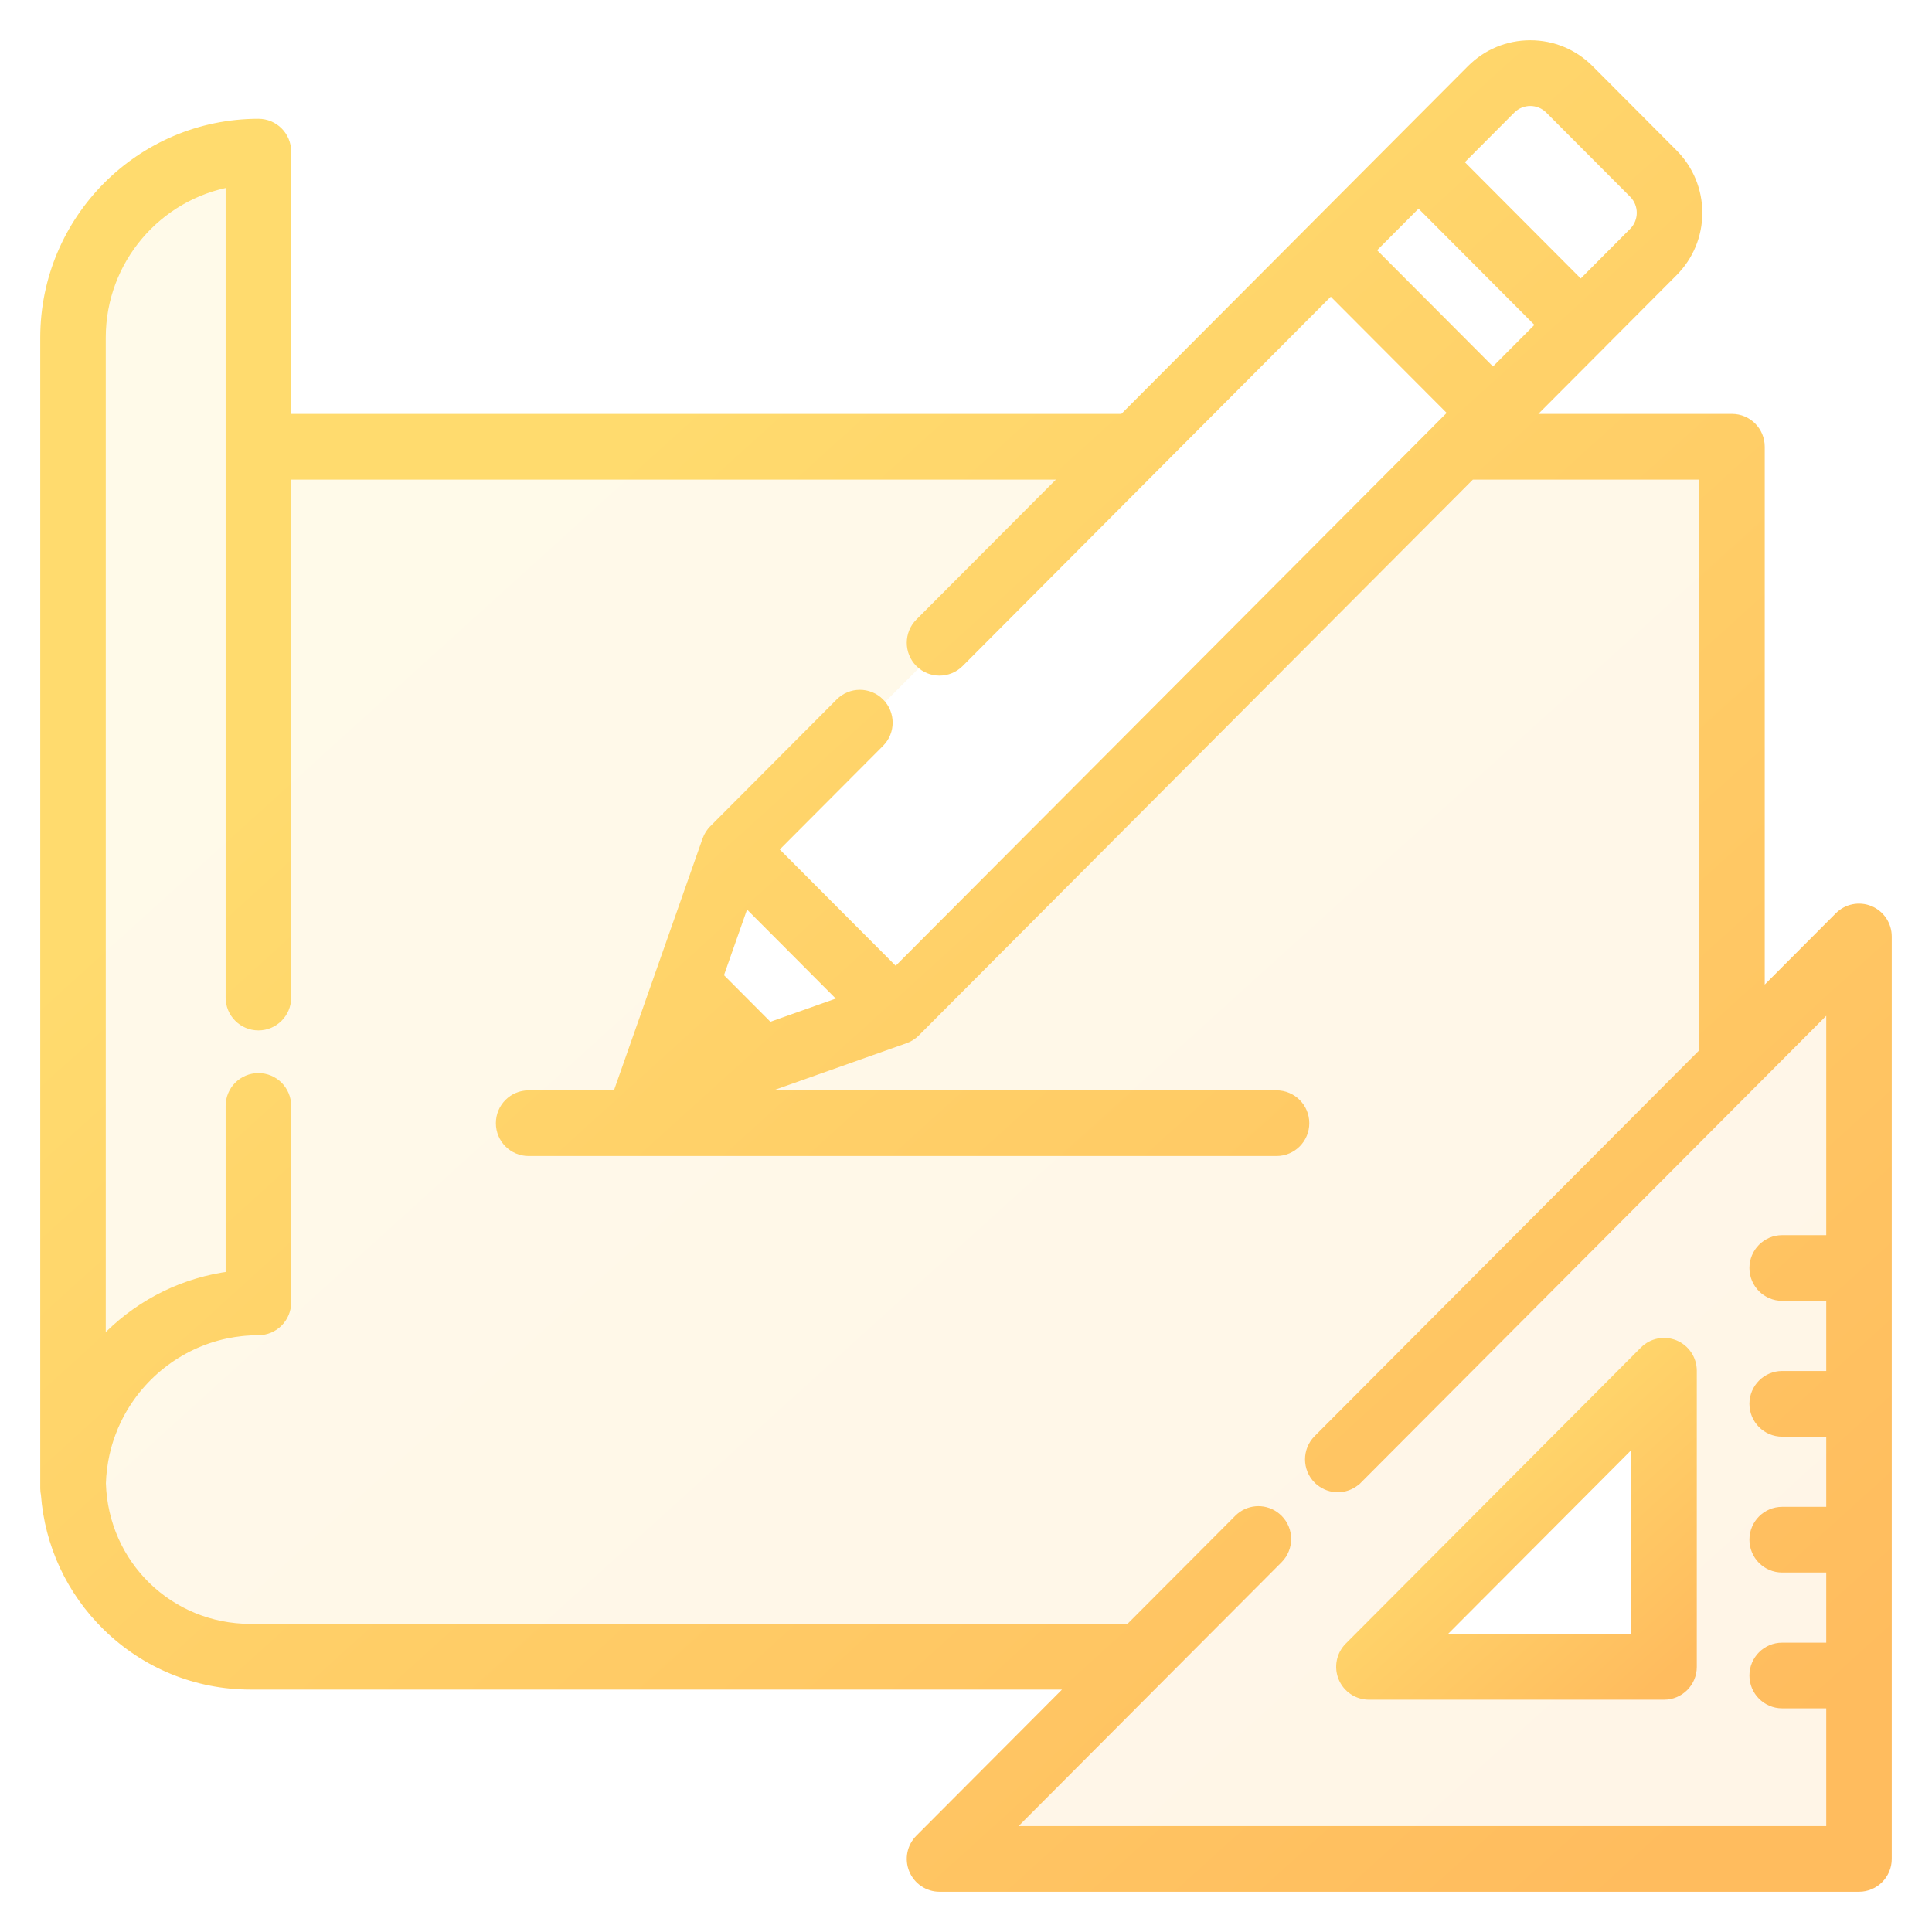
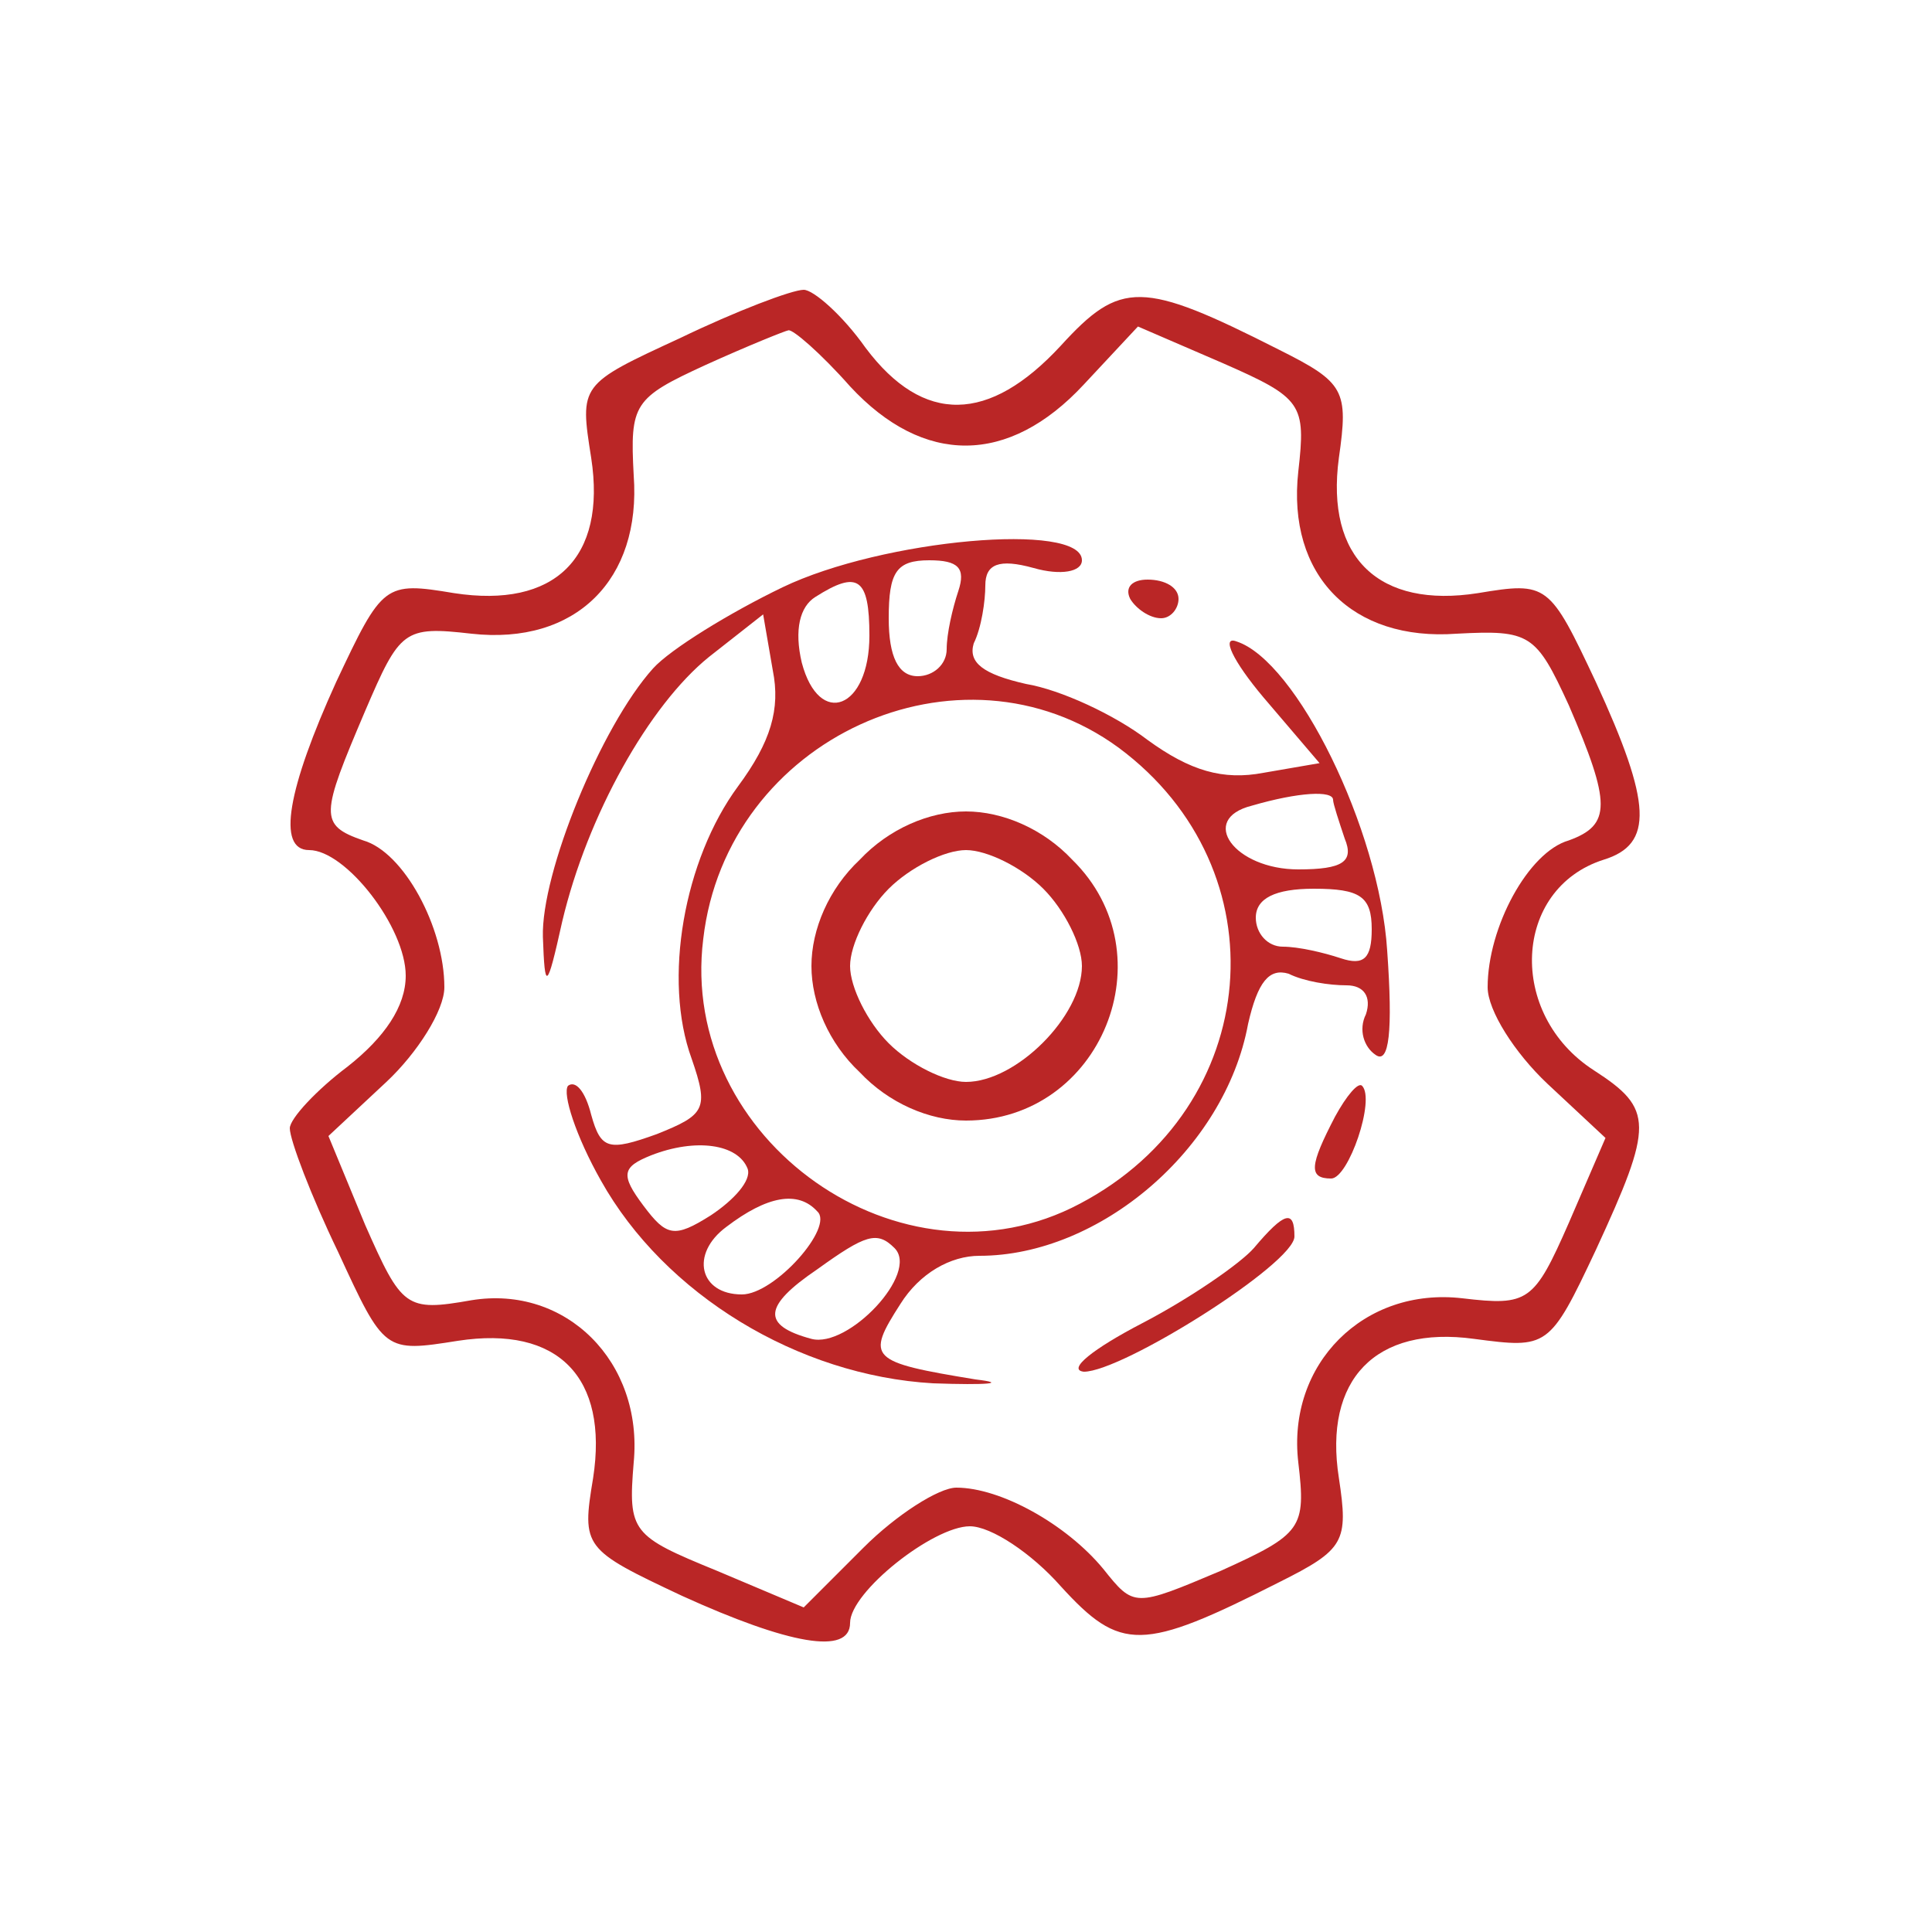
- <svg xmlns="http://www.w3.org/2000/svg" width="42" height="42" viewBox="0 0 42 42" fill="none">
-   <path opacity="0.15" fill-rule="evenodd" clip-rule="evenodd" d="M40.638 19.814C40.418 19.723 40.166 19.773 39.998 19.942L38.239 21.706V9.712C38.239 9.386 37.977 9.123 37.652 9.123H33.141L34.779 7.48L34.779 7.479L36.357 5.896C36.695 5.557 36.882 5.106 36.882 4.626C36.882 4.147 36.695 3.696 36.357 3.356L34.533 1.526C34.195 1.187 33.745 1 33.267 1C32.789 1 32.339 1.187 32.001 1.526L30.422 3.11L28.515 5.023L24.429 9.123H6.205V3.296C6.205 2.97 5.942 2.707 5.618 2.707C3.071 2.707 1 4.785 1 7.339V32.356C1 32.399 1.005 32.442 1.014 32.483C1.095 33.566 1.562 34.573 2.344 35.338C3.179 36.155 4.281 36.605 5.447 36.605H23.388L20.009 39.995C19.841 40.163 19.791 40.416 19.882 40.636C19.973 40.856 20.187 41 20.424 41H40.413C40.737 41 41 40.736 41 40.411V20.358C41 20.12 40.857 19.905 40.638 19.814ZM32.831 2.359C33.072 2.118 33.463 2.118 33.703 2.359L35.527 4.189C35.767 4.43 35.767 4.822 35.527 5.063L34.364 6.231L31.668 3.526L32.831 2.359ZM30.838 4.359L33.533 7.063L32.456 8.144L29.761 5.44L30.838 4.359ZM18.397 21.76L16.715 22.356L15.595 21.232L16.188 19.544L18.397 21.76ZM35.829 30.171L30.171 35.829C30.108 35.892 30.152 36 30.241 36H36V30.241C36 30.152 35.892 30.108 35.829 30.171ZM16 18.5L19.5 22L32.5 9L29 5.5L16 18.5Z" fill="url(#paint0_linear)" />
-   <path d="M36.4 29.255C36.18 29.164 35.928 29.214 35.76 29.383L29.344 35.819C29.176 35.988 29.126 36.241 29.217 36.461C29.308 36.681 29.522 36.825 29.759 36.825H36.175C36.499 36.825 36.762 36.561 36.762 36.236V29.799C36.762 29.561 36.619 29.346 36.4 29.255ZM31.176 35.647L35.588 31.221V35.647H31.176Z" fill="url(#paint1_linear)" stroke="url(#paint2_linear)" stroke-width="0.25" />
-   <path d="M40.638 19.814C40.418 19.723 40.166 19.773 39.998 19.942L38.239 21.706V9.712C38.239 9.386 37.977 9.123 37.652 9.123H33.141L34.779 7.48C34.779 7.48 34.779 7.479 34.779 7.479L36.357 5.896C36.695 5.557 36.882 5.106 36.882 4.626C36.882 4.147 36.695 3.696 36.357 3.356L34.533 1.526C34.195 1.187 33.745 1 33.267 1C32.789 1 32.339 1.187 32.001 1.526L30.422 3.11L28.515 5.023L24.429 9.123H6.205V3.296C6.205 2.97 5.942 2.707 5.618 2.707C3.071 2.707 1 4.785 1 7.339V32.356C1 32.399 1.005 32.442 1.014 32.483C1.095 33.566 1.562 34.573 2.344 35.338C3.179 36.155 4.281 36.605 5.447 36.605H23.388L20.009 39.995C19.841 40.163 19.791 40.416 19.882 40.636C19.973 40.856 20.187 41 20.424 41H40.413C40.737 41 41 40.736 41 40.411V20.358C41 20.12 40.857 19.905 40.638 19.814ZM32.831 2.359C33.072 2.118 33.463 2.118 33.703 2.359L35.527 4.189C35.767 4.43 35.767 4.822 35.527 5.063L34.364 6.231L31.668 3.526L32.831 2.359ZM30.838 4.359L33.533 7.063L32.456 8.144L29.761 5.44L30.838 4.359ZM39.826 26.976H38.743C38.419 26.976 38.156 27.24 38.156 27.565C38.156 27.891 38.419 28.154 38.743 28.154H39.826V29.929H38.743C38.419 29.929 38.156 30.193 38.156 30.518C38.156 30.844 38.419 31.107 38.743 31.107H39.826V32.882H38.743C38.419 32.882 38.156 33.146 38.156 33.471C38.156 33.797 38.419 34.06 38.743 34.06H39.826V35.835H38.743C38.419 35.835 38.156 36.099 38.156 36.424C38.156 36.749 38.419 37.013 38.743 37.013H39.826V39.822H21.842L27.772 33.873C28.001 33.643 28.001 33.27 27.772 33.04C27.746 33.014 27.717 32.991 27.688 32.97C27.459 32.813 27.145 32.836 26.942 33.04L24.562 35.427H5.448C3.667 35.427 2.233 34.032 2.177 32.249C2.18 32.137 2.189 32.026 2.203 31.917C2.203 31.916 2.203 31.915 2.203 31.915C2.21 31.863 2.218 31.811 2.227 31.759C2.228 31.753 2.229 31.747 2.23 31.741C2.238 31.695 2.247 31.65 2.257 31.604C2.26 31.591 2.263 31.579 2.266 31.566C2.275 31.527 2.285 31.489 2.295 31.451C2.3 31.43 2.306 31.41 2.312 31.389C2.321 31.359 2.33 31.329 2.339 31.3C2.349 31.27 2.359 31.241 2.369 31.212C2.376 31.192 2.383 31.171 2.391 31.151C2.405 31.112 2.42 31.074 2.436 31.036C2.44 31.025 2.445 31.014 2.449 31.003C2.469 30.956 2.49 30.91 2.512 30.864C2.513 30.862 2.514 30.86 2.515 30.858C2.974 29.905 3.858 29.194 4.917 28.973C4.92 28.973 4.923 28.972 4.926 28.971C4.975 28.961 5.024 28.953 5.073 28.945C5.082 28.944 5.09 28.942 5.098 28.941C5.143 28.934 5.188 28.928 5.233 28.923C5.246 28.922 5.258 28.92 5.271 28.919C5.314 28.914 5.358 28.912 5.402 28.909C5.416 28.908 5.43 28.906 5.444 28.906C5.501 28.903 5.559 28.901 5.618 28.901C5.942 28.901 6.205 28.638 6.205 28.312V24.042C6.205 23.716 5.942 23.453 5.618 23.453C5.293 23.453 5.03 23.716 5.03 24.042V27.76C4.039 27.886 3.119 28.33 2.393 29.041C2.317 29.115 2.245 29.193 2.174 29.272V7.339C2.174 5.635 3.41 4.215 5.03 3.935V21.686C5.03 22.011 5.293 22.275 5.618 22.275C5.942 22.275 6.205 22.011 6.205 21.686V10.301H23.255L20.009 13.557C19.78 13.787 19.78 14.16 20.009 14.39C20.238 14.62 20.61 14.62 20.839 14.39L25.087 10.128C25.087 10.128 25.087 10.128 25.087 10.128L28.93 6.273L31.626 8.977L31.309 9.294C31.309 9.295 31.309 9.295 31.309 9.295L19.471 21.172L16.775 18.467L19.108 16.126C19.338 15.896 19.338 15.523 19.108 15.293C18.879 15.063 18.507 15.063 18.278 15.293L15.529 18.051C15.515 18.066 15.501 18.081 15.488 18.097C15.484 18.102 15.48 18.108 15.476 18.114C15.468 18.125 15.46 18.136 15.452 18.147C15.448 18.154 15.444 18.161 15.44 18.168C15.433 18.179 15.427 18.19 15.421 18.201C15.418 18.209 15.414 18.216 15.411 18.224C15.405 18.235 15.401 18.247 15.396 18.259C15.395 18.263 15.393 18.267 15.391 18.271L14.247 21.522L13.467 23.738C13.457 23.768 13.45 23.798 13.444 23.828H11.492C11.167 23.828 10.905 24.092 10.905 24.417C10.905 24.742 11.167 25.006 11.492 25.006H27.75C28.075 25.006 28.338 24.742 28.338 24.417C28.338 24.092 28.075 23.828 27.75 23.828H16.085L19.666 22.56C19.669 22.559 19.672 22.557 19.675 22.556C19.689 22.551 19.702 22.545 19.716 22.539C19.721 22.537 19.727 22.534 19.732 22.532C19.746 22.525 19.76 22.517 19.773 22.509C19.778 22.506 19.782 22.503 19.786 22.501C19.801 22.492 19.814 22.482 19.828 22.471C19.831 22.469 19.835 22.466 19.838 22.464C19.854 22.45 19.87 22.436 19.886 22.421L31.967 10.301H37.065V22.884L28.667 31.309C28.438 31.539 28.438 31.912 28.667 32.142C28.681 32.156 28.696 32.17 28.712 32.182C28.819 32.27 28.951 32.315 29.082 32.315C29.214 32.315 29.345 32.27 29.453 32.182C29.468 32.17 29.483 32.156 29.497 32.142L29.498 32.142L39.826 21.78V26.976ZM18.397 21.76L16.715 22.356L15.595 21.232L16.188 19.544L18.397 21.76Z" fill="url(#paint3_linear)" stroke="url(#paint4_linear)" stroke-width="0.25" />
-   <defs>
-     <linearGradient id="paint0_linear" x1="3.267" y1="1" x2="37.8" y2="39.133" gradientUnits="userSpaceOnUse">
-       <stop offset="0.259" stop-color="#FFDB6E" />
-       <stop offset="1" stop-color="#FFBC5E" />
-     </linearGradient>
-     <linearGradient id="paint1_linear" x1="29.602" y1="29.21" x2="36.178" y2="36.448" gradientUnits="userSpaceOnUse">
-       <stop offset="0.259" stop-color="#FFDB6E" />
-       <stop offset="1" stop-color="#FFBC5E" />
-     </linearGradient>
-     <linearGradient id="paint2_linear" x1="29.602" y1="29.21" x2="36.178" y2="36.448" gradientUnits="userSpaceOnUse">
-       <stop offset="0.259" stop-color="#FFDB6E" />
-       <stop offset="1" stop-color="#FFBC5E" />
-     </linearGradient>
-     <linearGradient id="paint3_linear" x1="3.267" y1="1" x2="37.8" y2="39.133" gradientUnits="userSpaceOnUse">
-       <stop offset="0.259" stop-color="#FFDB6E" />
-       <stop offset="1" stop-color="#FFBC5E" />
-     </linearGradient>
-     <linearGradient id="paint4_linear" x1="3.267" y1="1" x2="37.8" y2="39.133" gradientUnits="userSpaceOnUse">
-       <stop offset="0.259" stop-color="#FFDB6E" />
-       <stop offset="1" stop-color="#FFBC5E" />
-     </linearGradient>
-   </defs>
+ <svg xmlns="http://www.w3.org/2000/svg" version="1.0" width="100pt" height="100pt" viewBox="0 0 100 100" preserveAspectRatio="xMidYMid meet">
+   <g transform="translate(0,100) scale(0.1,-0.1)" fill="#ba2626" stroke="none">
+     <path d="M352 825 c-52 -24 -52 -24 -46 -62 8 -52 -19 -78 -71 -70 -36 6 -37 5 -61 -46 -25 -55 -31 -87 -14 -87 19 0 50 -40 50 -65 0 -16 -11 -32 -30 -47 -16 -12 -30 -27 -30 -32 0 -6 11 -35 25 -64 24 -52 24 -52 62 -46 52 8 78 -19 70 -71 -6 -36 -5 -37 46 -61 55 -25 87 -31 87 -14 0 16 43 50 62 50 11 0 32 -14 47 -31 31 -34 42 -34 113 2 34 17 36 21 31 54 -8 51 19 79 70 72 38 -5 39 -5 63 46 30 65 30 73 -1 93 -45 29 -42 94 5 109 26 8 25 29 -4 92 -24 51 -25 52 -61 46 -51 -8 -79 18 -72 70 5 35 3 39 -31 56 -71 36 -82 36 -113 2 -37 -40 -71 -41 -101 -1 -12 17 -27 30 -32 30 -6 0 -35 -11 -64 -25z m88 -25 c38 -41 82 -41 121 1 l28 30 44 -19 c41 -18 43 -21 39 -56 -6 -54 28 -88 82 -84 38 2 41 0 58 -37 22 -51 22 -62 0 -70 -21 -6 -42 -45 -42 -76 0 -12 14 -34 31 -50 l30 -28 -19 -44 c-18 -41 -21 -43 -55 -39 -51 6 -91 -34 -85 -85 4 -34 2 -37 -40 -56 -45 -19 -45 -19 -61 1 -19 23 -53 42 -76 42 -9 0 -31 -14 -48 -31 l-31 -31 -45 19 c-44 18 -46 20 -43 56 5 52 -35 92 -84 84 -34 -6 -36 -4 -55 39 l-19 46 30 28 c16 15 30 37 30 49 0 31 -21 70 -42 76 -23 8 -22 13 1 67 18 42 20 44 55 40 54 -6 88 28 84 82 -2 37 0 40 37 57 22 10 42 18 43 18 2 1 17 -12 32 -29z" />
+     <path d="M405 696 c-27 -13 -58 -32 -67 -42 -27 -30 -58 -106 -57 -139 1 -28 2 -28 10 8 13 55 45 112 76 137 l28 22 5 -29 c4 -20 -1 -37 -18 -60 -28 -38 -39 -100 -24 -141 9 -26 7 -29 -18 -39 -25 -9 -29 -8 -34 10 -3 12 -8 18 -12 15 -3 -4 4 -26 17 -49 33 -59 102 -101 172 -105 28 -1 39 0 22 2 -55 9 -57 11 -39 39 10 16 26 25 41 25 62 0 127 55 139 120 5 22 11 29 21 26 8 -4 21 -6 30 -6 9 0 13 -6 10 -15 -4 -8 -1 -17 5 -21 7 -5 9 12 6 54 -4 63 -47 150 -78 160 -8 3 -2 -10 14 -29 l29 -34 -29 -5 c-21 -4 -38 1 -60 17 -17 13 -45 26 -63 29 -22 5 -30 11 -27 21 4 8 6 22 6 30 0 11 7 14 25 9 14 -4 25 -2 25 4 0 20 -103 11 -155 -14z m91 -2 c-3 -9 -6 -22 -6 -30 0 -8 -7 -14 -15 -14 -10 0 -15 10 -15 30 0 24 4 30 21 30 15 0 19 -4 15 -16z m-46 -23 c0 -38 -26 -48 -35 -14 -4 17 -1 29 7 34 22 14 28 10 28 -20z m129 -58 c85 -63 75 -186 -20 -236 -92 -49 -208 33 -195 137 12 104 133 159 215 99z m111 -27 c0 -2 3 -11 6 -20 5 -12 -1 -16 -24 -16 -33 0 -52 26 -24 33 24 7 42 8 42 3z m20 -67 c0 -15 -4 -19 -16 -15 -9 3 -22 6 -30 6 -8 0 -14 7 -14 15 0 10 10 15 30 15 24 0 30 -4 30 -21z m-323 -124 c2 -6 -7 -16 -19 -24 -19 -12 -23 -11 -35 5 -12 16 -11 20 4 26 23 9 45 6 50 -7z m36 -22 c9 -8 -22 -43 -39 -43 -22 0 -27 21 -8 35 21 16 37 19 47 8z m40 -19 c13 -13 -24 -52 -43 -47 -26 7 -25 17 3 36 25 18 31 20 40 11z" />
+     <path d="M445 555 c-16 -15 -25 -36 -25 -55 0 -19 9 -40 25 -55 15 -16 36 -25 55 -25 70 0 105 86 55 135 -15 16 -36 25 -55 25 -19 0 -40 -9 -55 -25z m95 -15 c11 -11 20 -29 20 -40 0 -26 -34 -60 -60 -60 -11 0 -29 9 -40 20 -11 11 -20 29 -20 40 0 11 9 29 20 40 11 11 29 20 40 20 11 0 29 -9 40 -20z" />
+     <path d="M585 690 c3 -5 10 -10 16 -10 5 0 9 5 9 10 0 6 -7 10 -16 10 -8 0 -12 -4 -9 -10z" />
+     <path d="M691 422 c-13 -25 -14 -32 -2 -32 9 0 23 41 16 48 -2 2 -8 -5 -14 -16z" />
+     <path d="M649 354 c-7 -8 -33 -26 -58 -39 -25 -13 -39 -24 -30 -25 20 0 109 56 109 70 0 14 -5 13 -21 -6z" />
+   </g>
</svg>
